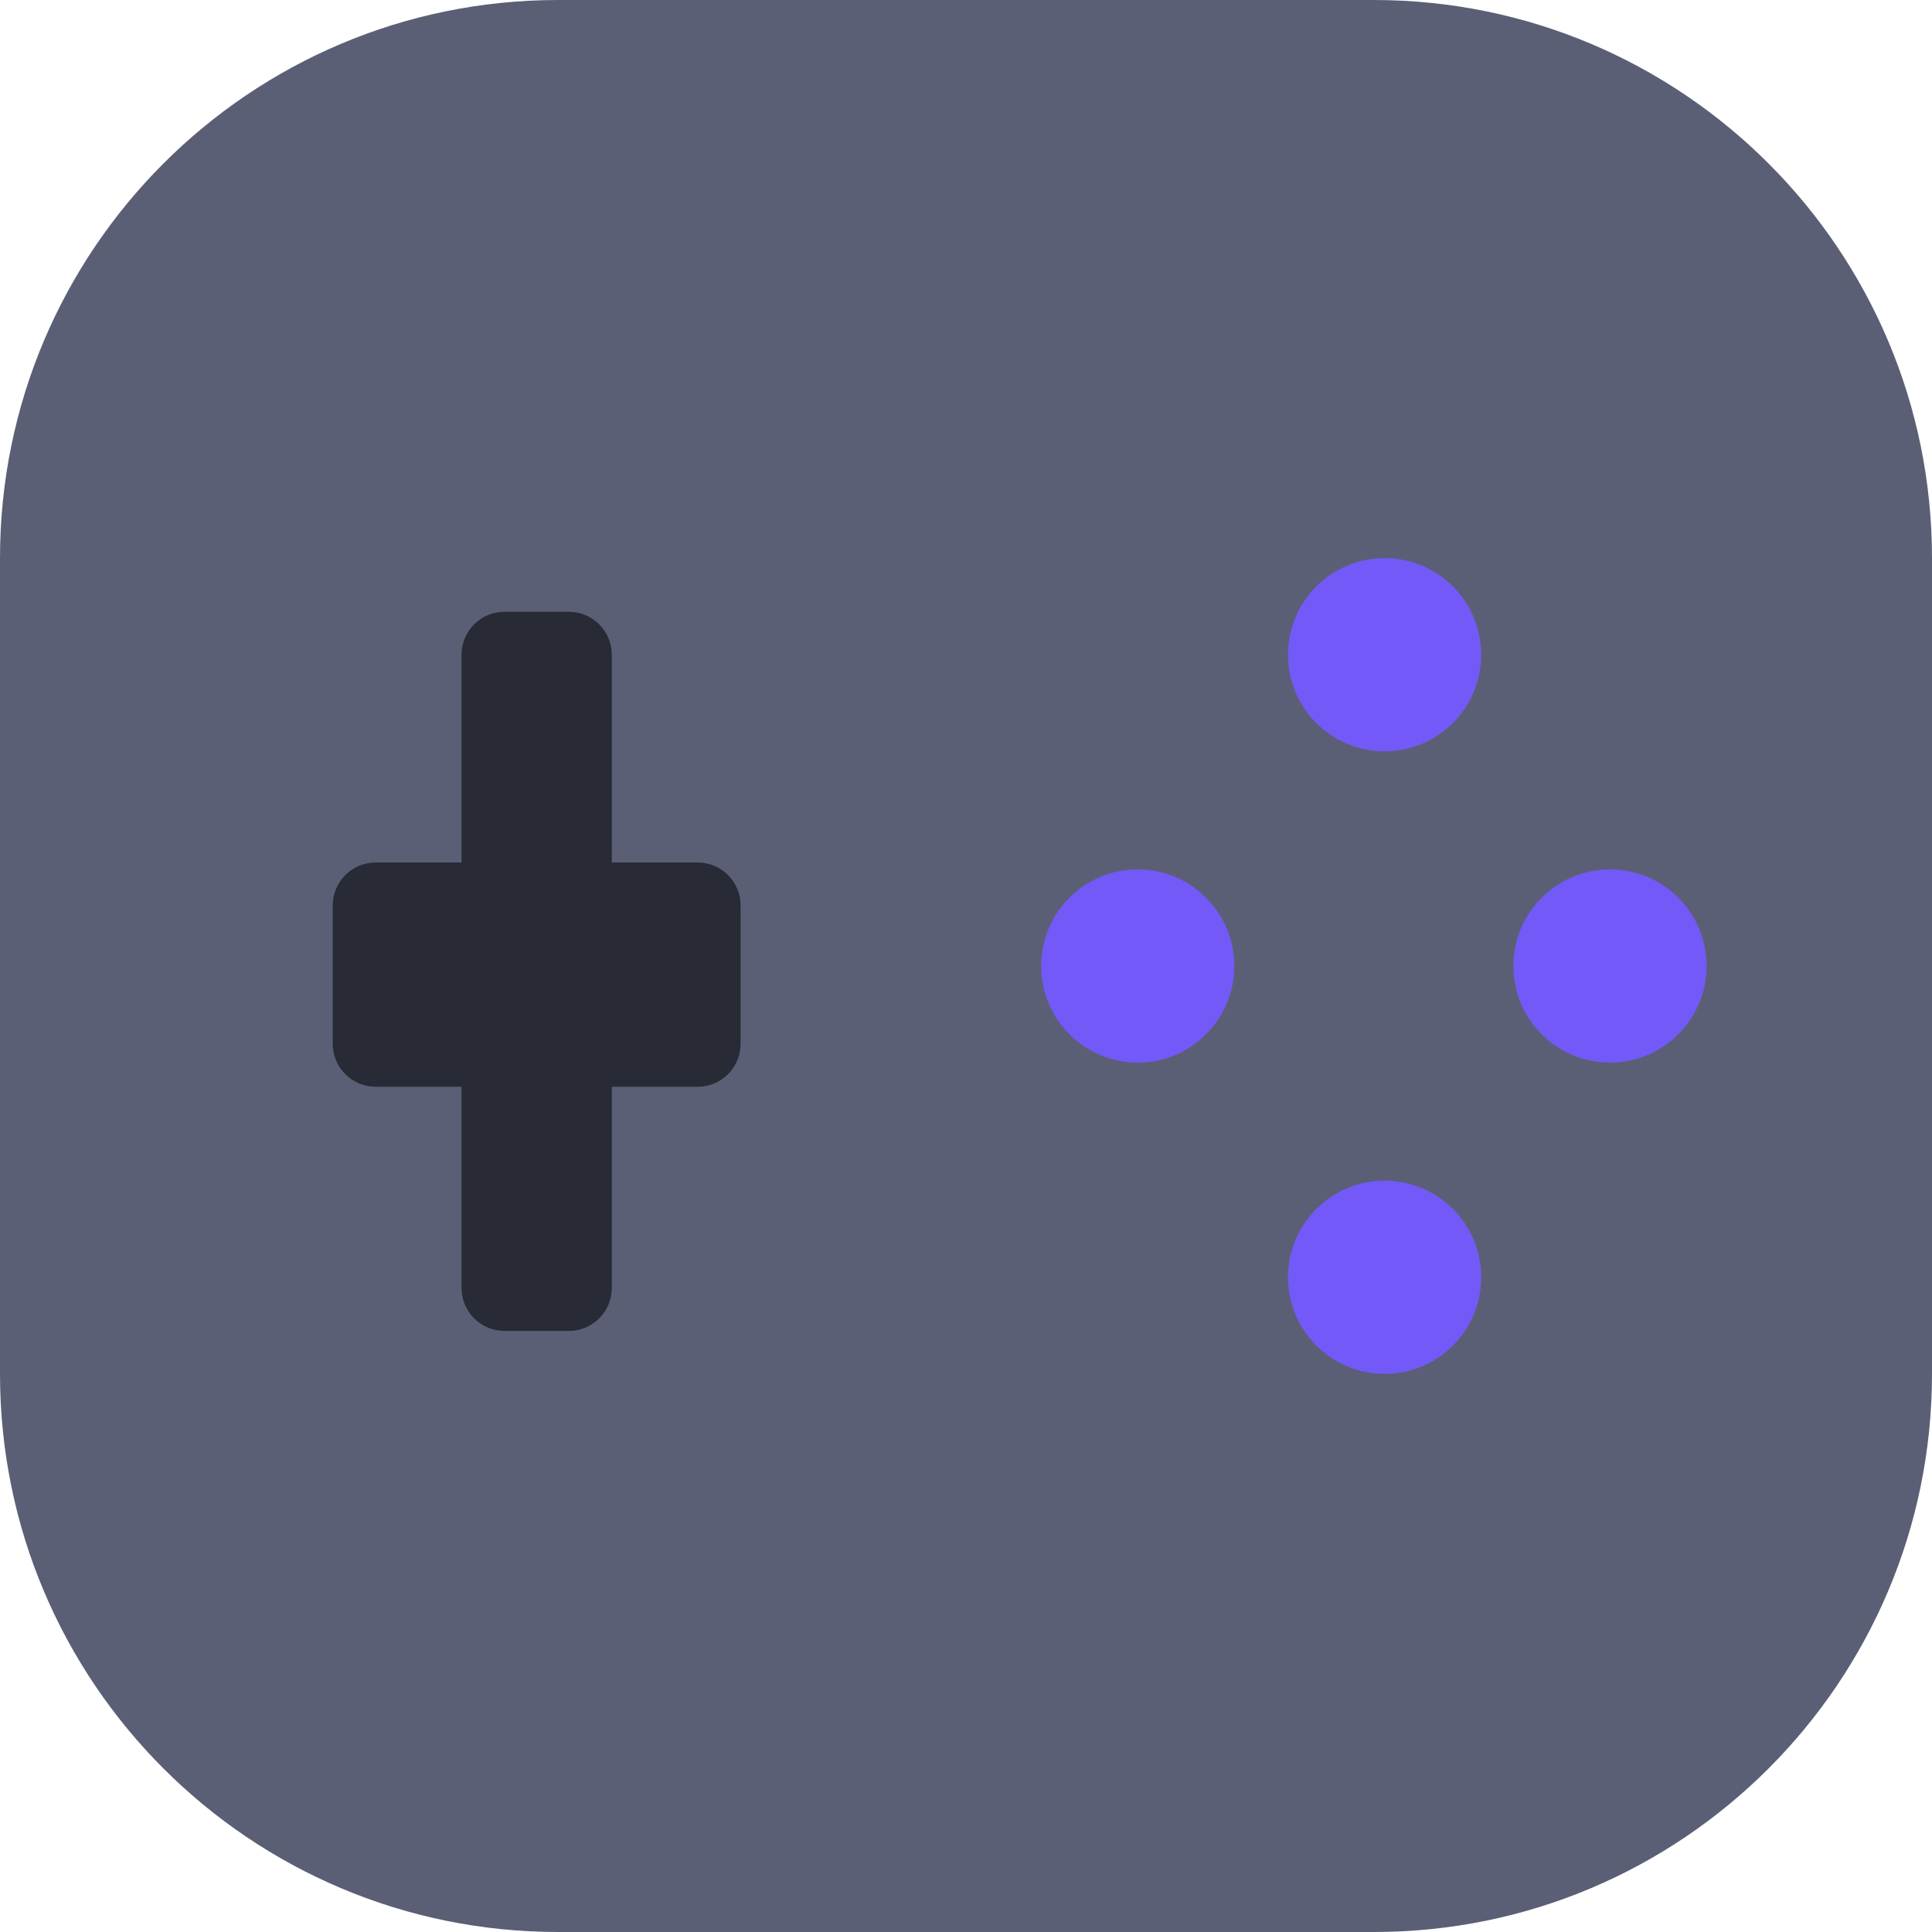
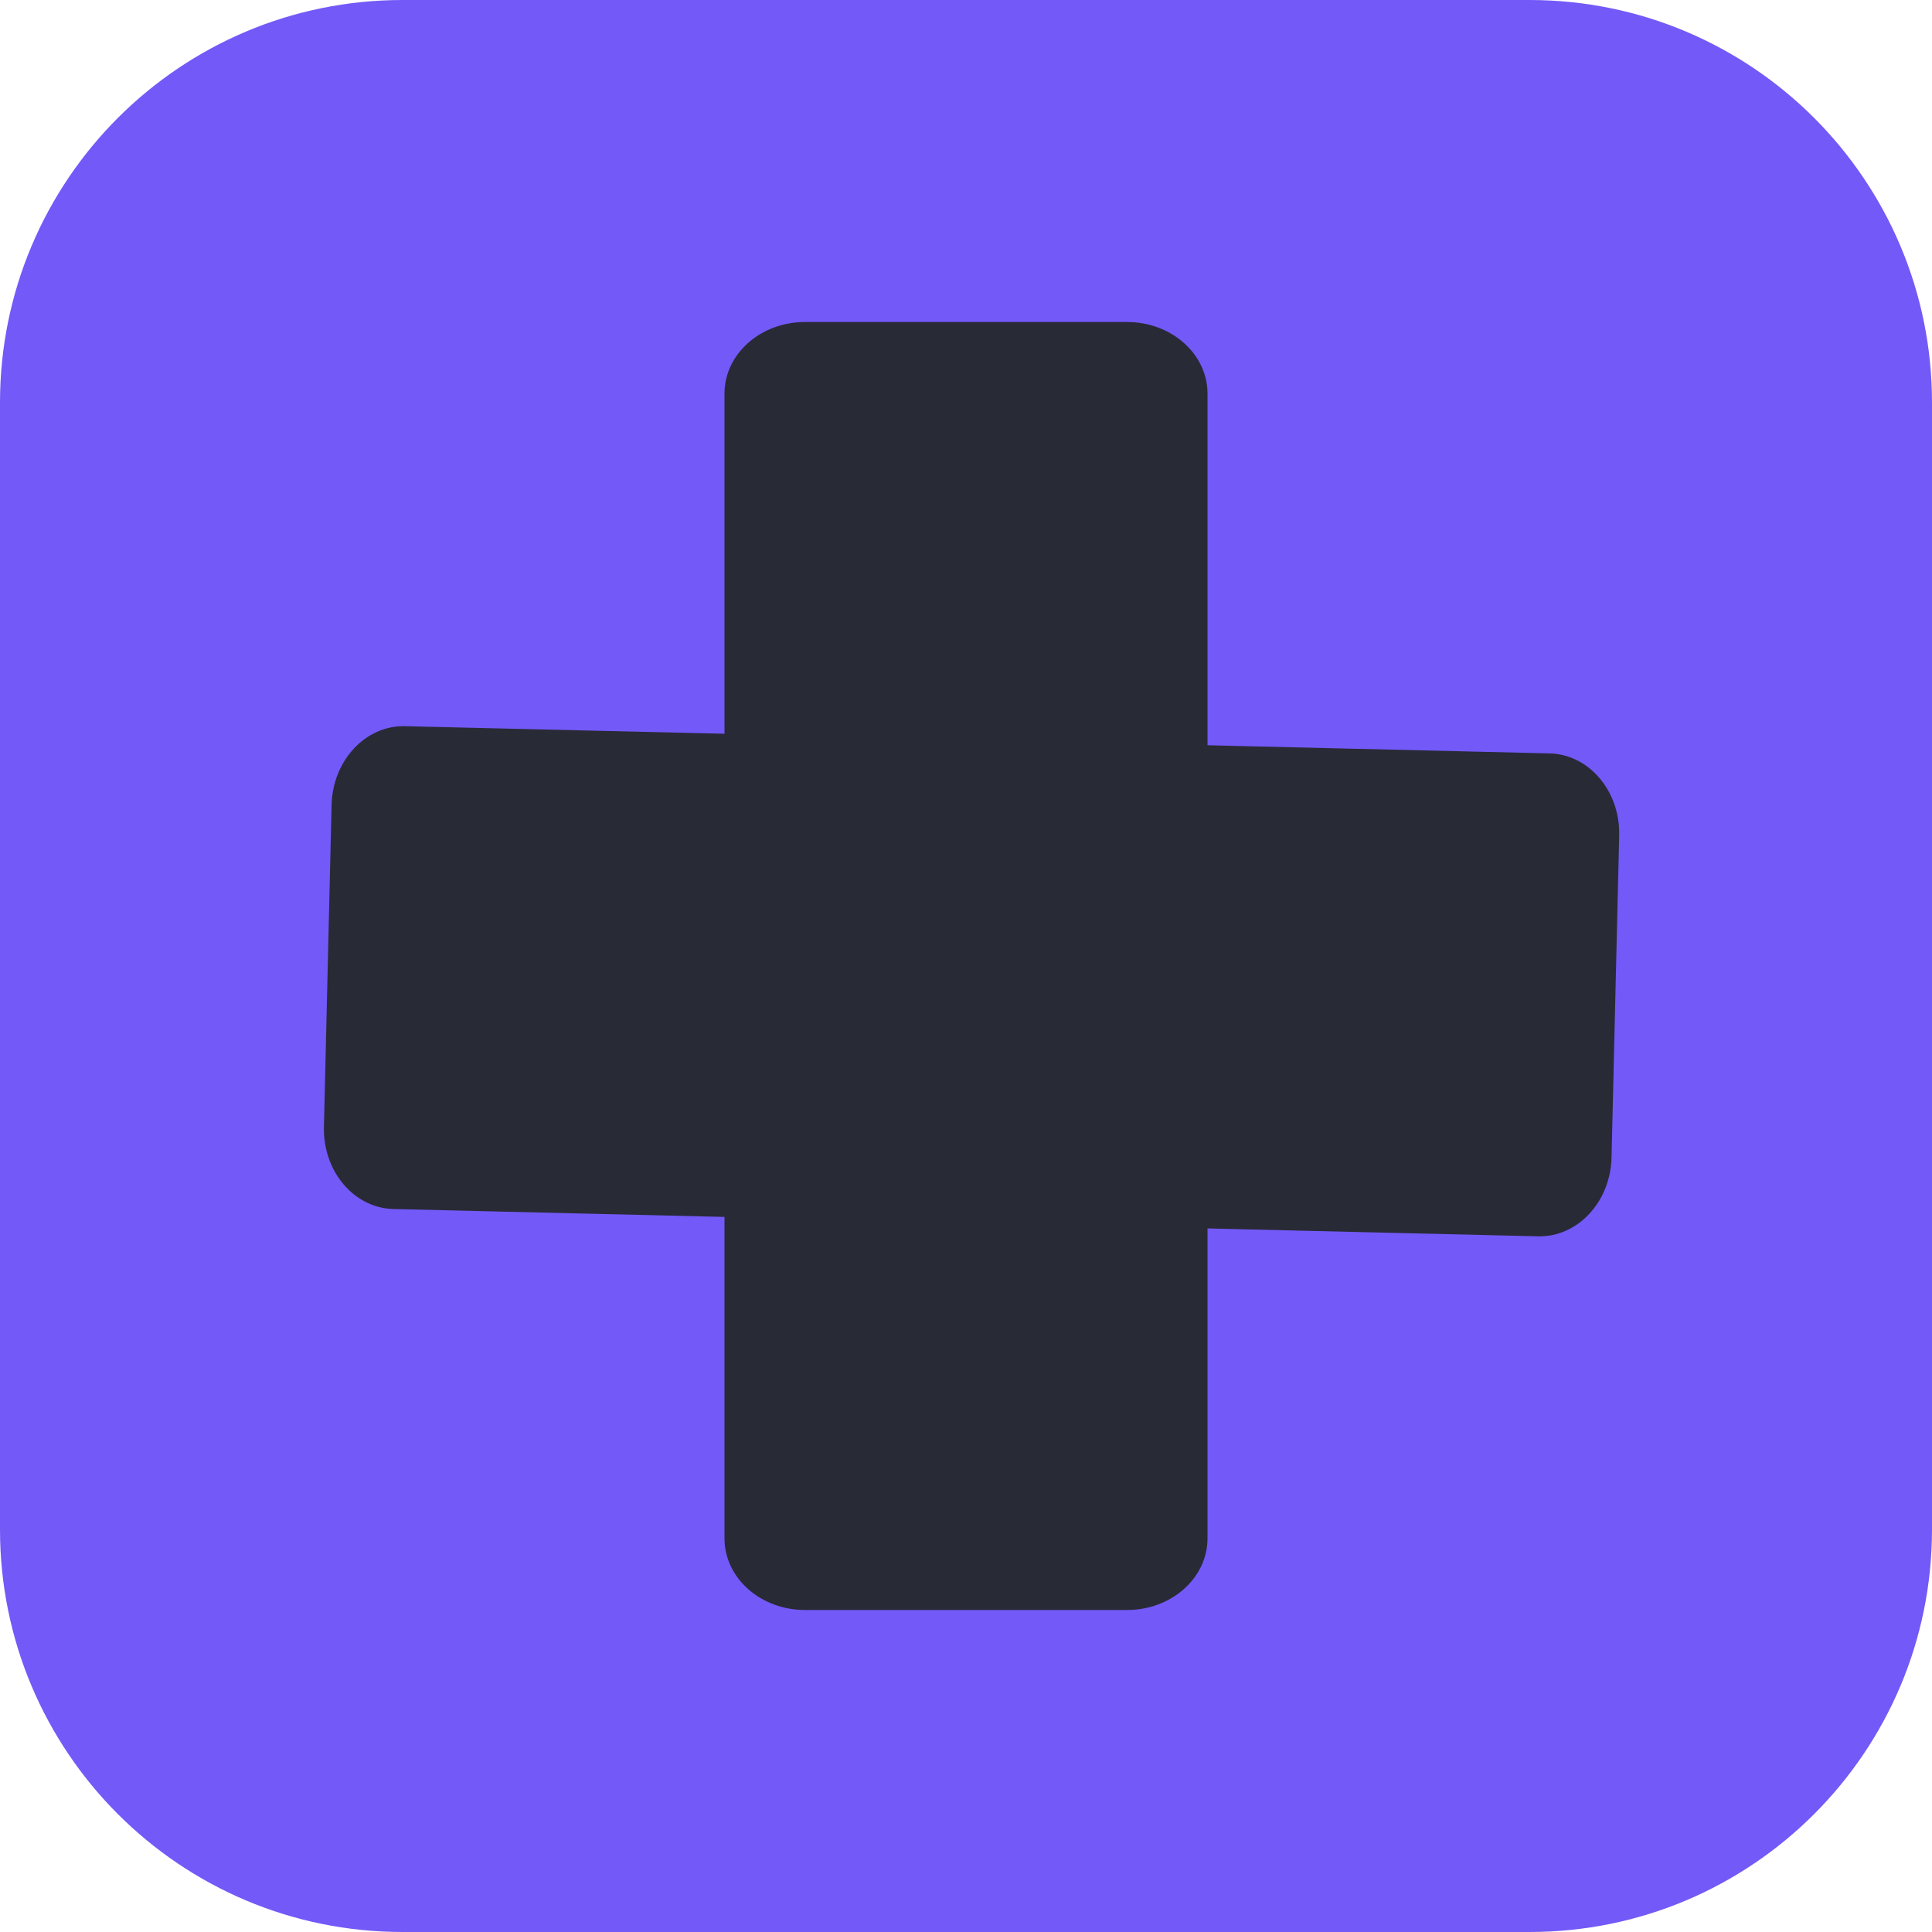
- <svg xmlns="http://www.w3.org/2000/svg" width="180" height="180" viewBox="0 0 180 180" fill="none">
-   <rect width="180" height="180" rx="52" fill="#5B5F75" />
-   <rect x="31" y="80.357" width="38" height="20.893" rx="4" fill="#282A36" />
-   <rect x="43" y="57" width="14" height="67" rx="4" fill="#282A36" />
-   <circle cx="129" cy="61" r="9" fill="#7359F8" />
-   <circle cx="150" cy="90" r="9" fill="#7359F8" />
-   <circle cx="129" cy="119" r="9" fill="#7359F8" />
-   <circle cx="106" cy="90" r="9" fill="#7359F8" />
+ <svg xmlns="http://www.w3.org/2000/svg" width="24" height="24" viewBox="0 0 24 24" fill="none">
+   <rect width="24" height="24" rx="5" fill="#7359F8" />
+   <path d="M14 4H10C9.448 4 9 4.398 9 4.889V19.111C9 19.602 9.448 20 10 20H14C14.552 20 15 19.602 15 19.111V4.889C15 4.398 14.552 4 14 4Z" fill="#282A36" />
+   <path d="M4.119 10L4.024 13.999C4.011 14.551 4.398 15.008 4.889 15.019L19.107 15.358C19.597 15.369 20.006 14.931 20.019 14.379L20.114 10.38C20.128 9.828 19.74 9.371 19.249 9.359L5.031 9.021C4.541 9.009 4.132 9.448 4.119 10Z" fill="#282A36" />
</svg>
